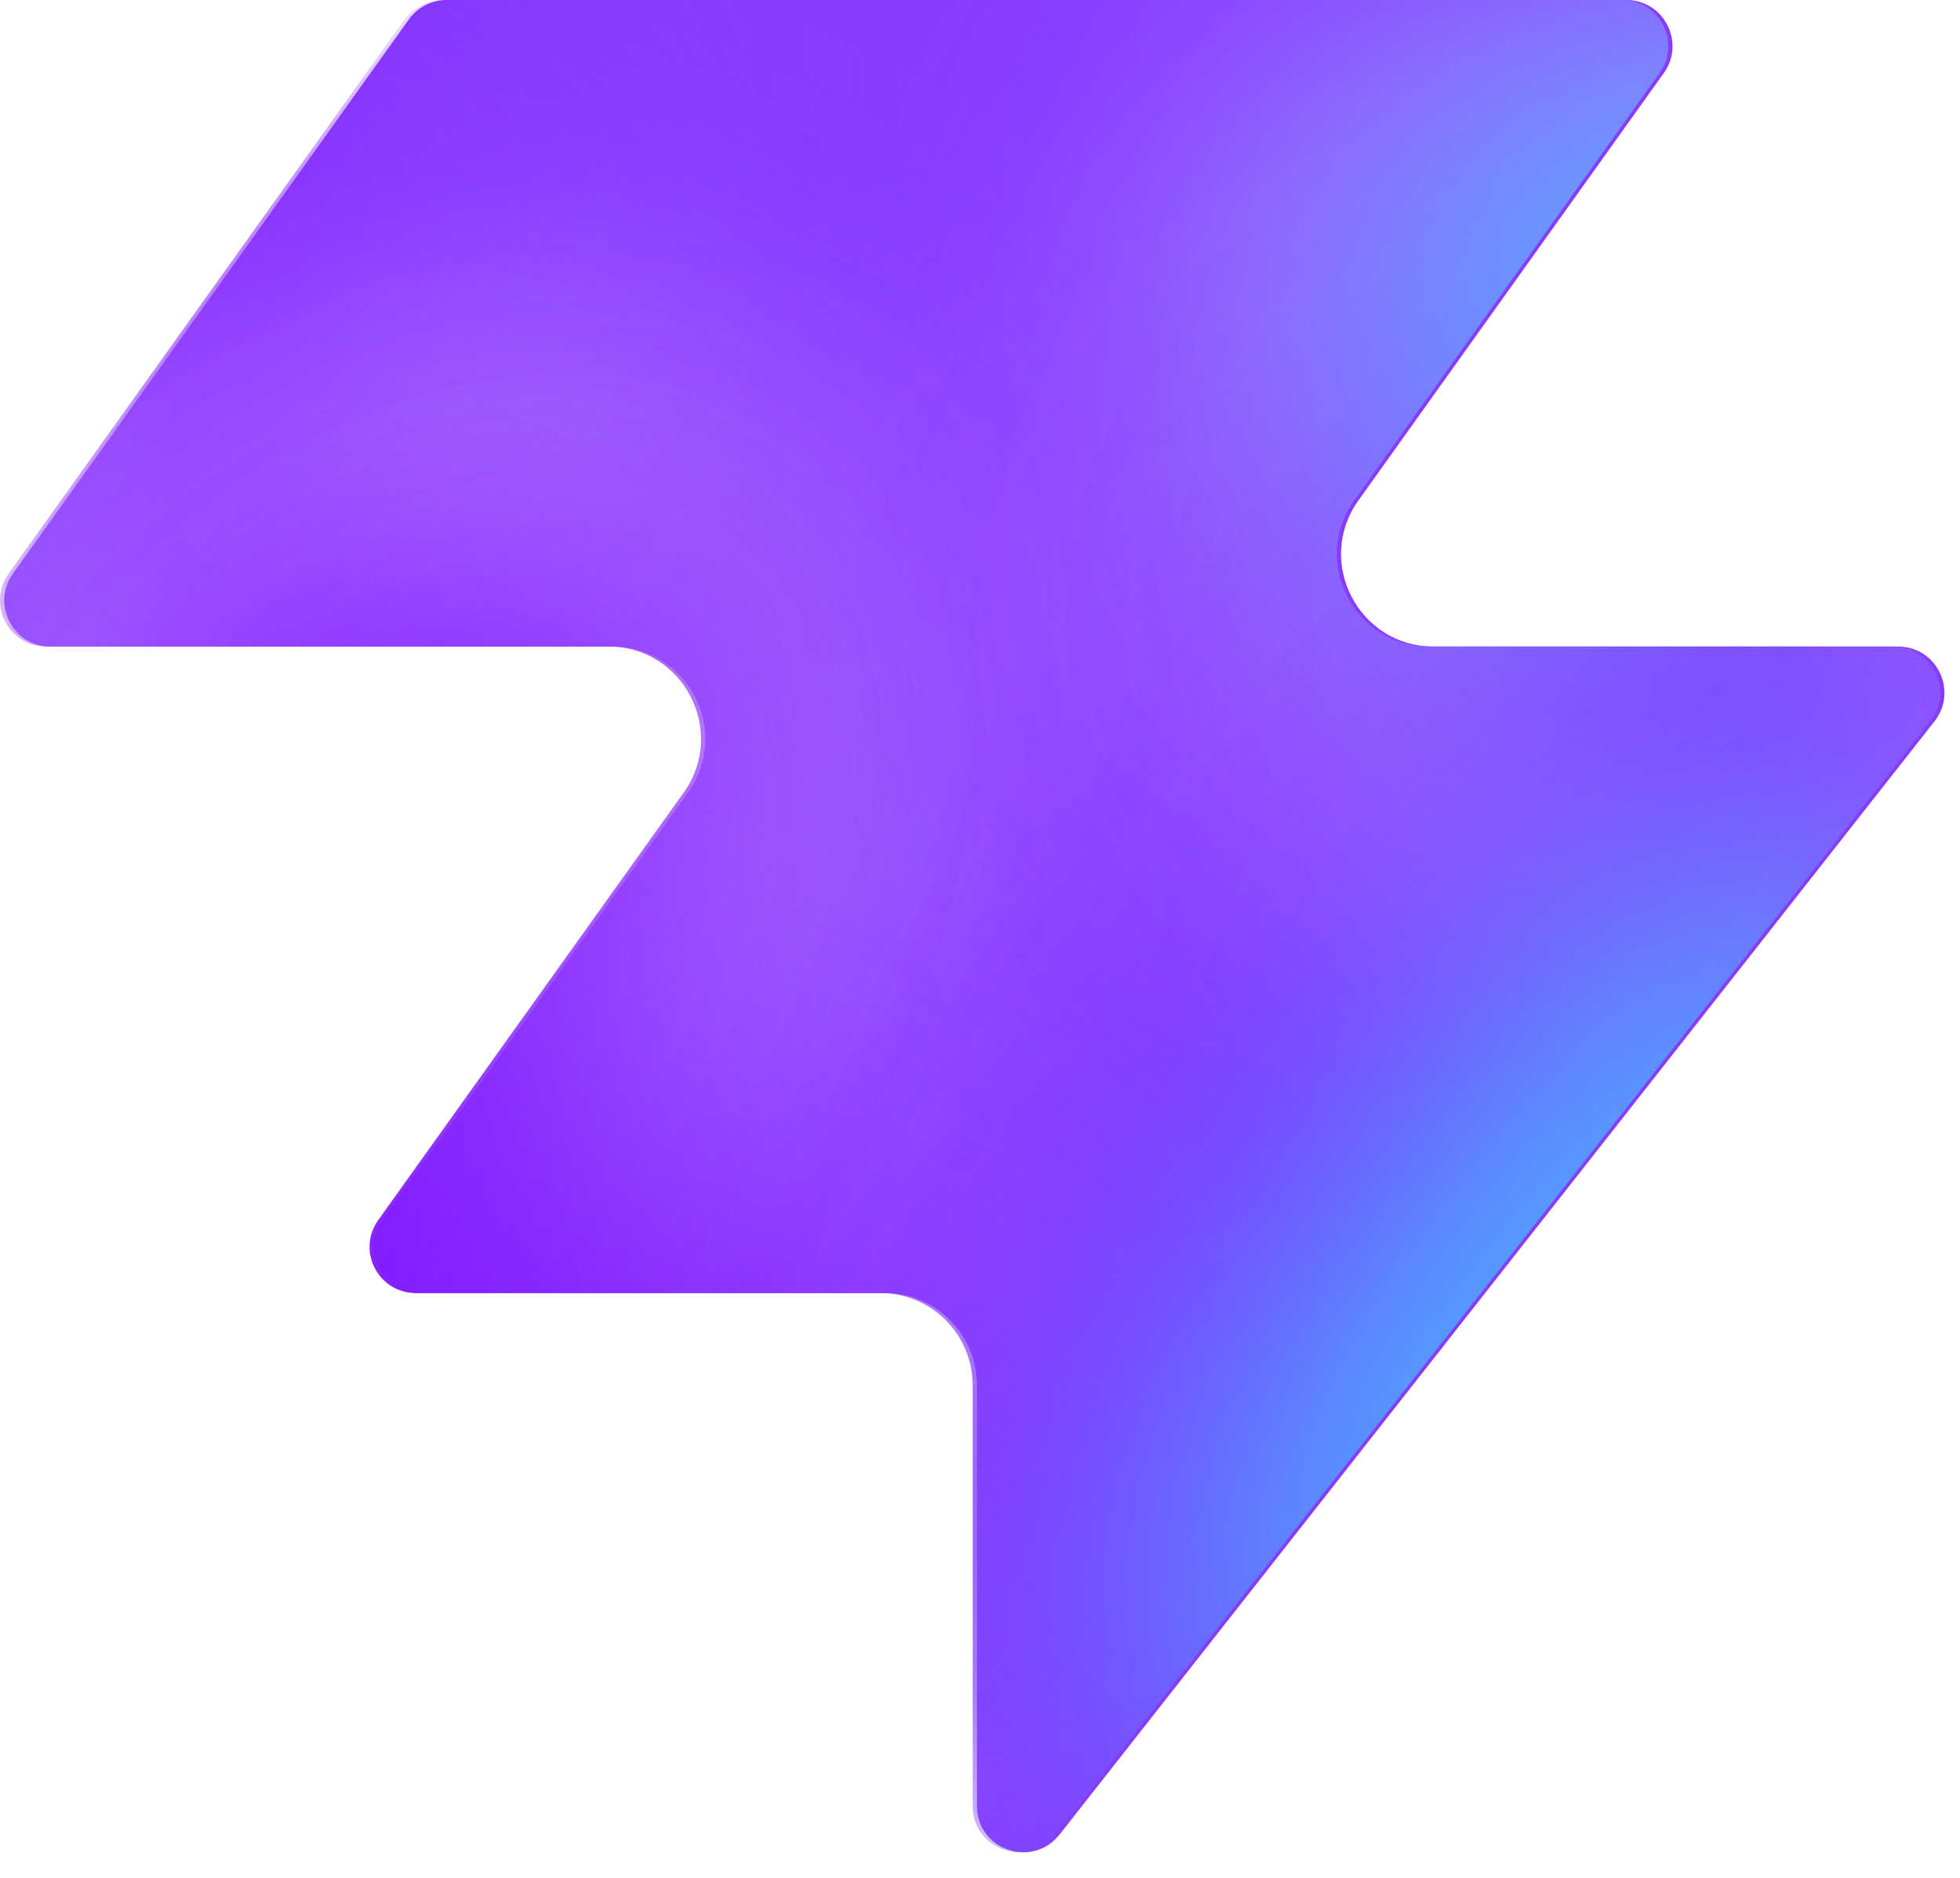
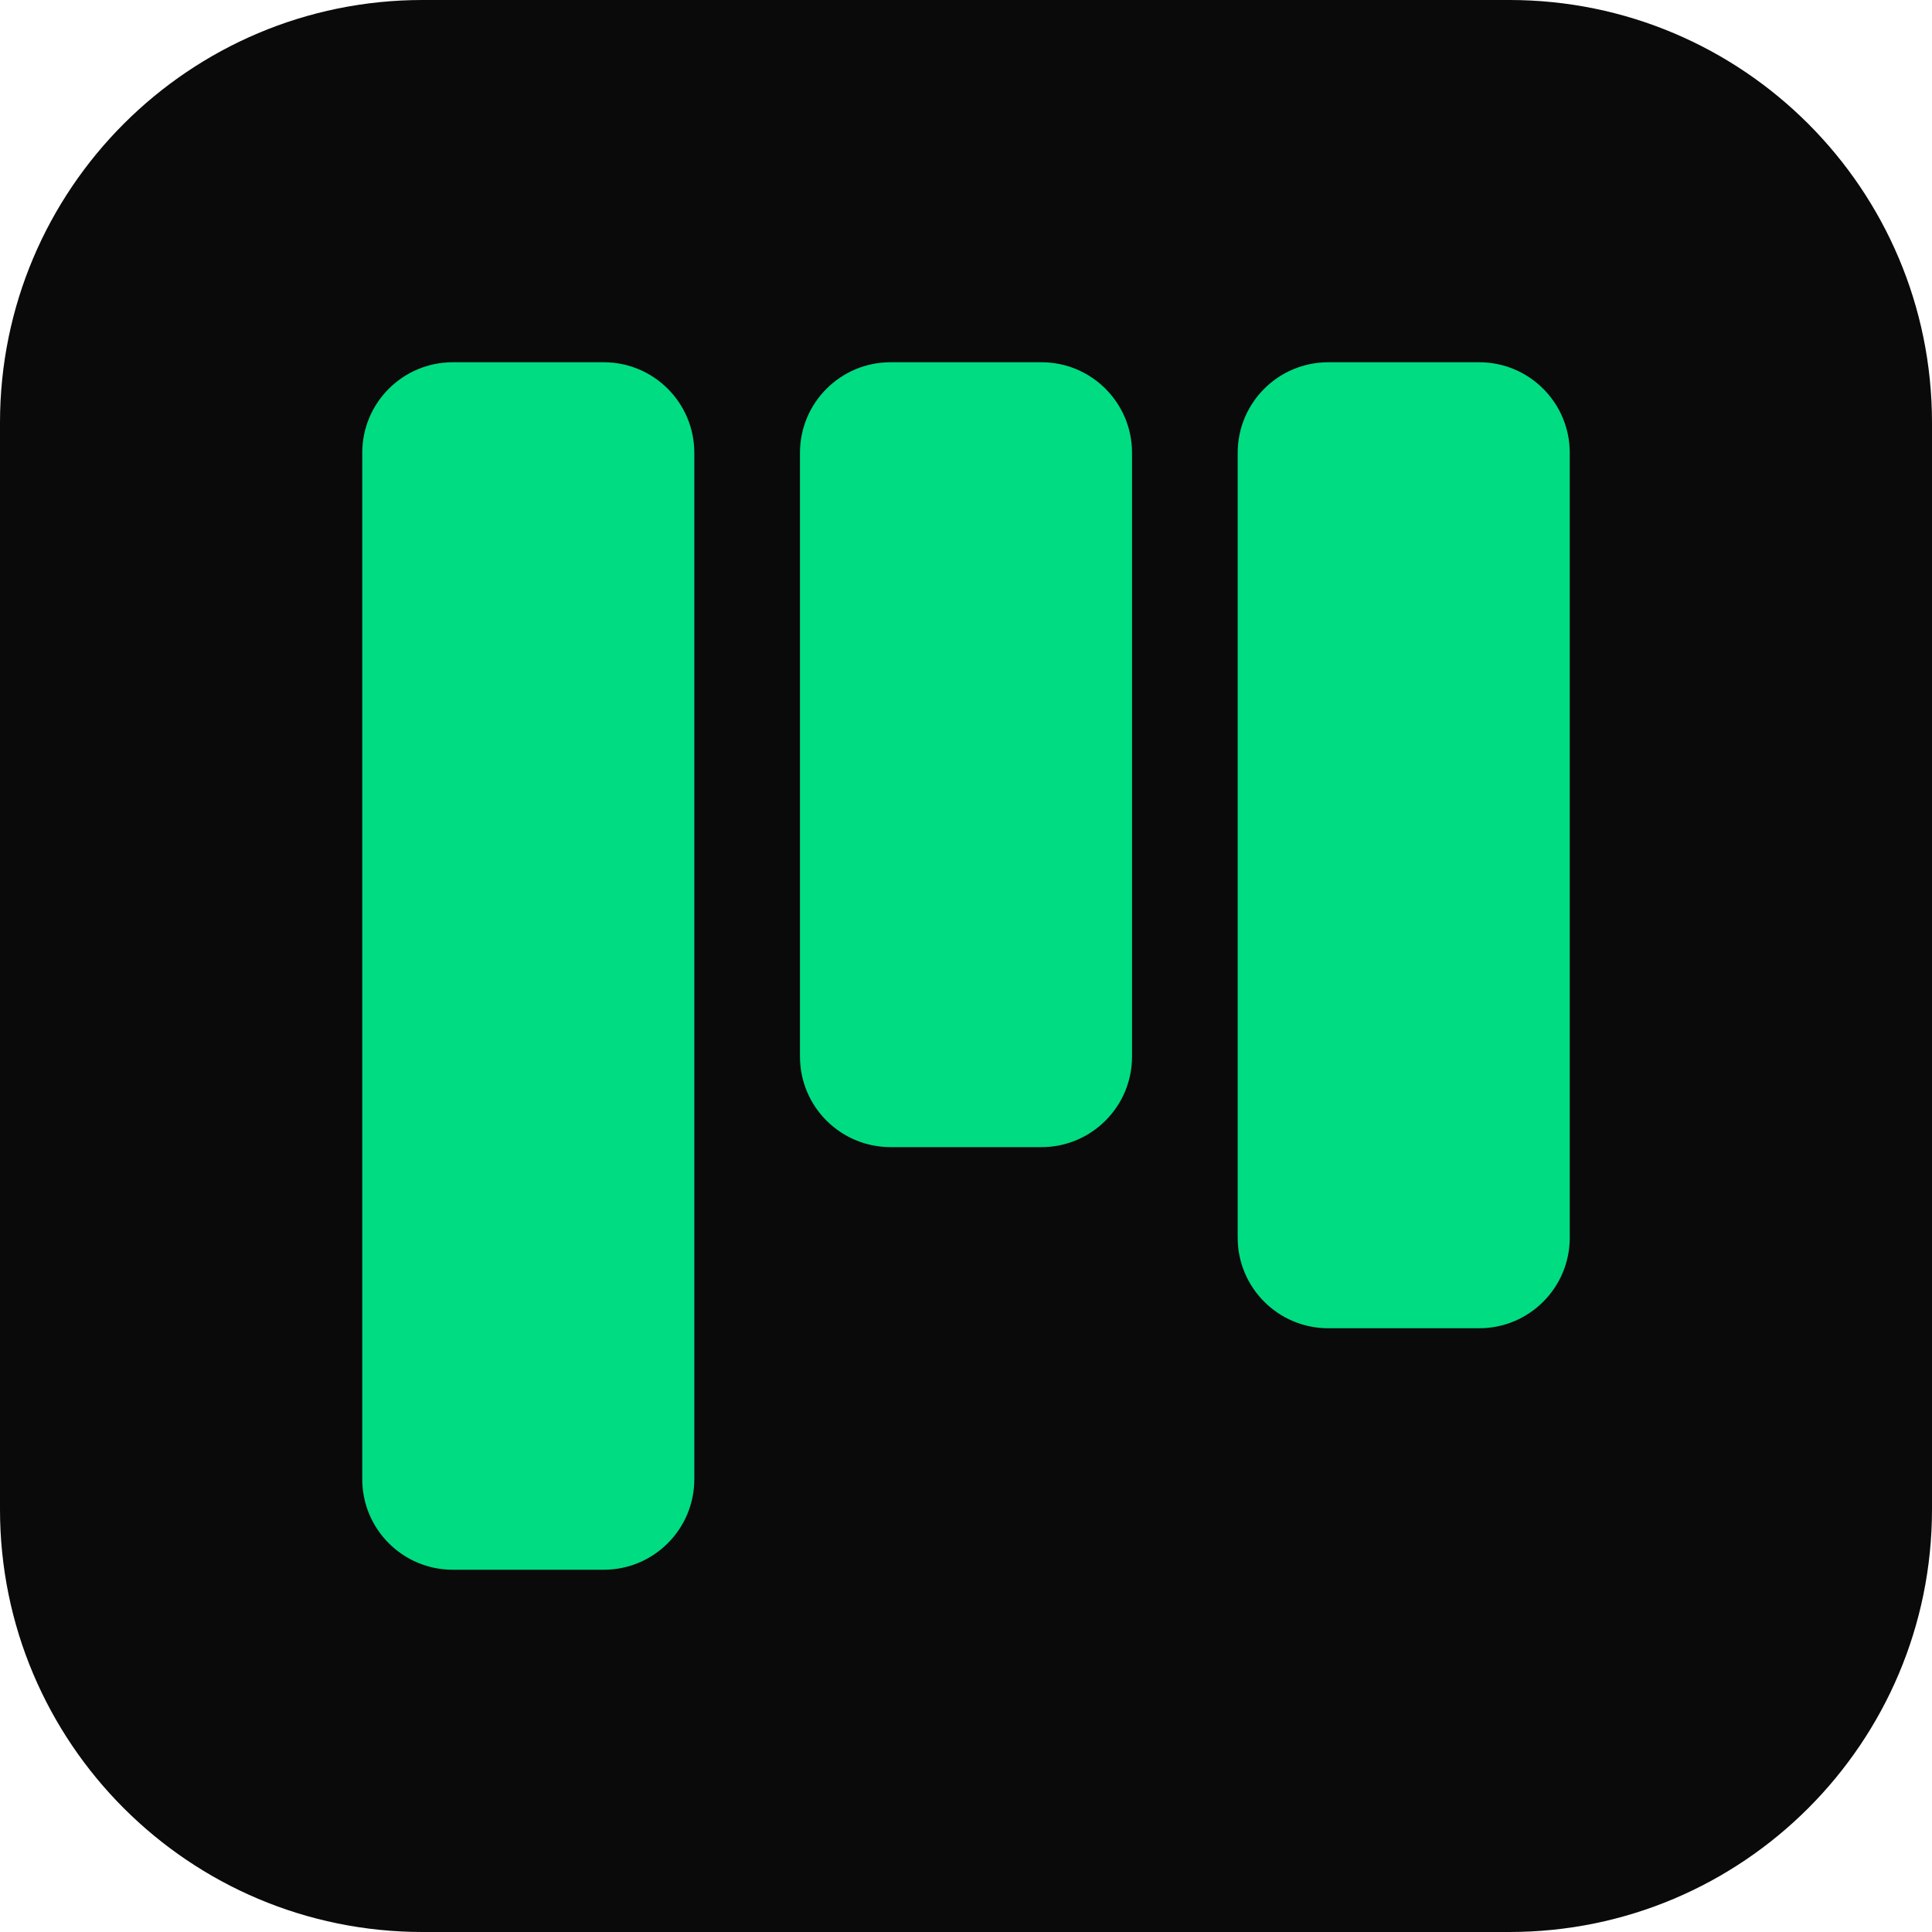
- <svg xmlns="http://www.w3.org/2000/svg" width="48" height="46" fill="none" viewBox="0 0 48 46">
-   <path fill="#863bff" d="M25.946 44.938c-.664.845-2.021.375-2.021-.698V33.937a2.26 2.26 0 0 0-2.262-2.262H10.287c-.92 0-1.456-1.04-.92-1.788l7.48-10.471c1.07-1.497 0-3.578-1.842-3.578H1.237c-.92 0-1.456-1.04-.92-1.788L10.013.474c.214-.297.556-.474.92-.474h28.894c.92 0 1.456 1.04.92 1.788l-7.48 10.471c-1.07 1.498 0 3.579 1.842 3.579h11.377c.943 0 1.473 1.088.89 1.83L25.947 44.94z" style="fill:#863bff;fill:color(display-p3 .525 .23 1);fill-opacity:1" />
-   <mask id="a" width="48" height="46" x="0" y="0" maskUnits="userSpaceOnUse" style="mask-type:alpha">
-     <path fill="#000" d="M25.842 44.938c-.664.844-2.021.375-2.021-.698V33.937a2.26 2.26 0 0 0-2.262-2.262H10.183c-.92 0-1.456-1.04-.92-1.788l7.48-10.471c1.07-1.498 0-3.579-1.842-3.579H1.133c-.92 0-1.456-1.04-.92-1.787L9.91.473c.214-.297.556-.474.92-.474h28.894c.92 0 1.456 1.04.92 1.788l-7.48 10.471c-1.07 1.498 0 3.578 1.842 3.578h11.377c.943 0 1.473 1.088.89 1.832L25.843 44.94z" style="fill:#000;fill-opacity:1" />
-   </mask>
-   <g mask="url(#a)">
-     <g filter="url(#b)">
-       <ellipse cx="5.508" cy="14.704" fill="#ede6ff" rx="5.508" ry="14.704" style="fill:#ede6ff;fill:color(display-p3 .927 .903 1);fill-opacity:1" transform="matrix(.00324 1 1 -.00324 -4.47 31.516)" />
-     </g>
-     <g filter="url(#c)">
-       <ellipse cx="10.399" cy="29.851" fill="#ede6ff" rx="10.399" ry="29.851" style="fill:#ede6ff;fill:color(display-p3 .927 .903 1);fill-opacity:1" transform="matrix(.00324 1 1 -.00324 -39.328 7.883)" />
-     </g>
-     <g filter="url(#d)">
-       <ellipse cx="5.508" cy="30.487" fill="#7e14ff" rx="5.508" ry="30.487" style="fill:#7e14ff;fill:color(display-p3 .492 .077 1);fill-opacity:1" transform="rotate(89.814 -25.913 -14.639)scale(1 -1)" />
-     </g>
-     <g filter="url(#e)">
-       <ellipse cx="5.508" cy="30.599" fill="#7e14ff" rx="5.508" ry="30.599" style="fill:#7e14ff;fill:color(display-p3 .492 .077 1);fill-opacity:1" transform="rotate(89.814 -32.644 -3.334)scale(1 -1)" />
-     </g>
-     <g filter="url(#f)">
-       <ellipse cx="5.508" cy="30.599" fill="#7e14ff" rx="5.508" ry="30.599" style="fill:#7e14ff;fill:color(display-p3 .492 .077 1);fill-opacity:1" transform="matrix(.00324 1 1 -.00324 -34.34 30.47)" />
-     </g>
-     <g filter="url(#g)">
-       <ellipse cx="14.072" cy="22.078" fill="#ede6ff" rx="14.072" ry="22.078" style="fill:#ede6ff;fill:color(display-p3 .927 .903 1);fill-opacity:1" transform="rotate(93.35 24.506 48.493)scale(-1 1)" />
-     </g>
-     <g filter="url(#h)">
-       <ellipse cx="3.47" cy="21.501" fill="#7e14ff" rx="3.47" ry="21.501" style="fill:#7e14ff;fill:color(display-p3 .492 .077 1);fill-opacity:1" transform="rotate(89.009 28.708 47.59)scale(-1 1)" />
-     </g>
-     <g filter="url(#i)">
-       <ellipse cx="3.47" cy="21.501" fill="#7e14ff" rx="3.47" ry="21.501" style="fill:#7e14ff;fill:color(display-p3 .492 .077 1);fill-opacity:1" transform="rotate(89.009 28.708 47.59)scale(-1 1)" />
-     </g>
-     <g filter="url(#j)">
-       <ellipse cx=".387" cy="8.972" fill="#7e14ff" rx="4.407" ry="29.108" style="fill:#7e14ff;fill:color(display-p3 .492 .077 1);fill-opacity:1" transform="rotate(39.51 .387 8.972)" />
-     </g>
-     <g filter="url(#k)">
-       <ellipse cx="47.523" cy="-6.092" fill="#7e14ff" rx="4.407" ry="29.108" style="fill:#7e14ff;fill:color(display-p3 .492 .077 1);fill-opacity:1" transform="rotate(37.892 47.523 -6.092)" />
-     </g>
-     <g filter="url(#l)">
-       <ellipse cx="41.412" cy="6.333" fill="#47bfff" rx="5.971" ry="9.665" style="fill:#47bfff;fill:color(display-p3 .28 .748 1);fill-opacity:1" transform="rotate(37.892 41.412 6.333)" />
-     </g>
-     <g filter="url(#m)">
-       <ellipse cx="-1.879" cy="38.332" fill="#7e14ff" rx="4.407" ry="29.108" style="fill:#7e14ff;fill:color(display-p3 .492 .077 1);fill-opacity:1" transform="rotate(37.892 -1.88 38.332)" />
-     </g>
-     <g filter="url(#n)">
-       <ellipse cx="-1.879" cy="38.332" fill="#7e14ff" rx="4.407" ry="29.108" style="fill:#7e14ff;fill:color(display-p3 .492 .077 1);fill-opacity:1" transform="rotate(37.892 -1.88 38.332)" />
-     </g>
-     <g filter="url(#o)">
-       <ellipse cx="35.651" cy="29.907" fill="#7e14ff" rx="4.407" ry="29.108" style="fill:#7e14ff;fill:color(display-p3 .492 .077 1);fill-opacity:1" transform="rotate(37.892 35.651 29.907)" />
-     </g>
-     <g filter="url(#p)">
-       <ellipse cx="38.418" cy="32.4" fill="#47bfff" rx="5.971" ry="15.297" style="fill:#47bfff;fill:color(display-p3 .28 .748 1);fill-opacity:1" transform="rotate(37.892 38.418 32.4)" />
-     </g>
-   </g>
-   <defs>
-     <filter id="b" width="60.045" height="41.654" x="-19.77" y="16.149" color-interpolation-filters="sRGB" filterUnits="userSpaceOnUse">
-       <feFlood flood-opacity="0" result="BackgroundImageFix" />
-       <feBlend in="SourceGraphic" in2="BackgroundImageFix" result="shape" />
-       <feGaussianBlur result="effect1_foregroundBlur_2002_17158" stdDeviation="7.659" />
-     </filter>
-     <filter id="c" width="90.34" height="51.437" x="-54.613" y="-7.533" color-interpolation-filters="sRGB" filterUnits="userSpaceOnUse">
-       <feFlood flood-opacity="0" result="BackgroundImageFix" />
-       <feBlend in="SourceGraphic" in2="BackgroundImageFix" result="shape" />
-       <feGaussianBlur result="effect1_foregroundBlur_2002_17158" stdDeviation="7.659" />
-     </filter>
-     <filter id="d" width="79.355" height="29.4" x="-49.64" y="2.03" color-interpolation-filters="sRGB" filterUnits="userSpaceOnUse">
-       <feFlood flood-opacity="0" result="BackgroundImageFix" />
-       <feBlend in="SourceGraphic" in2="BackgroundImageFix" result="shape" />
-       <feGaussianBlur result="effect1_foregroundBlur_2002_17158" stdDeviation="4.596" />
-     </filter>
-     <filter id="e" width="79.579" height="29.4" x="-45.045" y="20.029" color-interpolation-filters="sRGB" filterUnits="userSpaceOnUse">
-       <feFlood flood-opacity="0" result="BackgroundImageFix" />
-       <feBlend in="SourceGraphic" in2="BackgroundImageFix" result="shape" />
-       <feGaussianBlur result="effect1_foregroundBlur_2002_17158" stdDeviation="4.596" />
-     </filter>
-     <filter id="f" width="79.579" height="29.4" x="-43.513" y="21.178" color-interpolation-filters="sRGB" filterUnits="userSpaceOnUse">
-       <feFlood flood-opacity="0" result="BackgroundImageFix" />
-       <feBlend in="SourceGraphic" in2="BackgroundImageFix" result="shape" />
-       <feGaussianBlur result="effect1_foregroundBlur_2002_17158" stdDeviation="4.596" />
-     </filter>
-     <filter id="g" width="74.749" height="58.852" x="15.756" y="-17.901" color-interpolation-filters="sRGB" filterUnits="userSpaceOnUse">
-       <feFlood flood-opacity="0" result="BackgroundImageFix" />
-       <feBlend in="SourceGraphic" in2="BackgroundImageFix" result="shape" />
-       <feGaussianBlur result="effect1_foregroundBlur_2002_17158" stdDeviation="7.659" />
-     </filter>
-     <filter id="h" width="61.377" height="25.362" x="23.548" y="2.284" color-interpolation-filters="sRGB" filterUnits="userSpaceOnUse">
-       <feFlood flood-opacity="0" result="BackgroundImageFix" />
-       <feBlend in="SourceGraphic" in2="BackgroundImageFix" result="shape" />
-       <feGaussianBlur result="effect1_foregroundBlur_2002_17158" stdDeviation="4.596" />
-     </filter>
-     <filter id="i" width="61.377" height="25.362" x="23.548" y="2.284" color-interpolation-filters="sRGB" filterUnits="userSpaceOnUse">
-       <feFlood flood-opacity="0" result="BackgroundImageFix" />
-       <feBlend in="SourceGraphic" in2="BackgroundImageFix" result="shape" />
-       <feGaussianBlur result="effect1_foregroundBlur_2002_17158" stdDeviation="4.596" />
-     </filter>
-     <filter id="j" width="56.045" height="63.649" x="-27.636" y="-22.853" color-interpolation-filters="sRGB" filterUnits="userSpaceOnUse">
-       <feFlood flood-opacity="0" result="BackgroundImageFix" />
-       <feBlend in="SourceGraphic" in2="BackgroundImageFix" result="shape" />
-       <feGaussianBlur result="effect1_foregroundBlur_2002_17158" stdDeviation="4.596" />
-     </filter>
-     <filter id="k" width="54.814" height="64.646" x="20.116" y="-38.415" color-interpolation-filters="sRGB" filterUnits="userSpaceOnUse">
-       <feFlood flood-opacity="0" result="BackgroundImageFix" />
-       <feBlend in="SourceGraphic" in2="BackgroundImageFix" result="shape" />
-       <feGaussianBlur result="effect1_foregroundBlur_2002_17158" stdDeviation="4.596" />
-     </filter>
-     <filter id="l" width="33.541" height="35.313" x="24.641" y="-11.323" color-interpolation-filters="sRGB" filterUnits="userSpaceOnUse">
-       <feFlood flood-opacity="0" result="BackgroundImageFix" />
-       <feBlend in="SourceGraphic" in2="BackgroundImageFix" result="shape" />
-       <feGaussianBlur result="effect1_foregroundBlur_2002_17158" stdDeviation="4.596" />
-     </filter>
-     <filter id="m" width="54.814" height="64.646" x="-29.286" y="6.009" color-interpolation-filters="sRGB" filterUnits="userSpaceOnUse">
-       <feFlood flood-opacity="0" result="BackgroundImageFix" />
-       <feBlend in="SourceGraphic" in2="BackgroundImageFix" result="shape" />
-       <feGaussianBlur result="effect1_foregroundBlur_2002_17158" stdDeviation="4.596" />
-     </filter>
-     <filter id="n" width="54.814" height="64.646" x="-29.286" y="6.009" color-interpolation-filters="sRGB" filterUnits="userSpaceOnUse">
-       <feFlood flood-opacity="0" result="BackgroundImageFix" />
-       <feBlend in="SourceGraphic" in2="BackgroundImageFix" result="shape" />
-       <feGaussianBlur result="effect1_foregroundBlur_2002_17158" stdDeviation="4.596" />
-     </filter>
-     <filter id="o" width="54.814" height="64.646" x="8.244" y="-2.416" color-interpolation-filters="sRGB" filterUnits="userSpaceOnUse">
-       <feFlood flood-opacity="0" result="BackgroundImageFix" />
-       <feBlend in="SourceGraphic" in2="BackgroundImageFix" result="shape" />
-       <feGaussianBlur result="effect1_foregroundBlur_2002_17158" stdDeviation="4.596" />
-     </filter>
-     <filter id="p" width="39.409" height="43.623" x="18.713" y="10.588" color-interpolation-filters="sRGB" filterUnits="userSpaceOnUse">
-       <feFlood flood-opacity="0" result="BackgroundImageFix" />
-       <feBlend in="SourceGraphic" in2="BackgroundImageFix" result="shape" />
-       <feGaussianBlur result="effect1_foregroundBlur_2002_17158" stdDeviation="4.596" />
-     </filter>
-   </defs>
+ <svg xmlns="http://www.w3.org/2000/svg" viewBox="0 0 32 32">
+   <rect width="32" height="32" rx="7" fill="#0a0a0a" />
+   <rect x="6" y="6" width="5.5" height="20" rx="1.5" fill="#00dc82" />
+   <rect x="13.25" y="6" width="5.5" height="13" rx="1.5" fill="#00dc82" />
+   <rect x="20.5" y="6" width="5.5" height="16" rx="1.5" fill="#00dc82" />
</svg>
